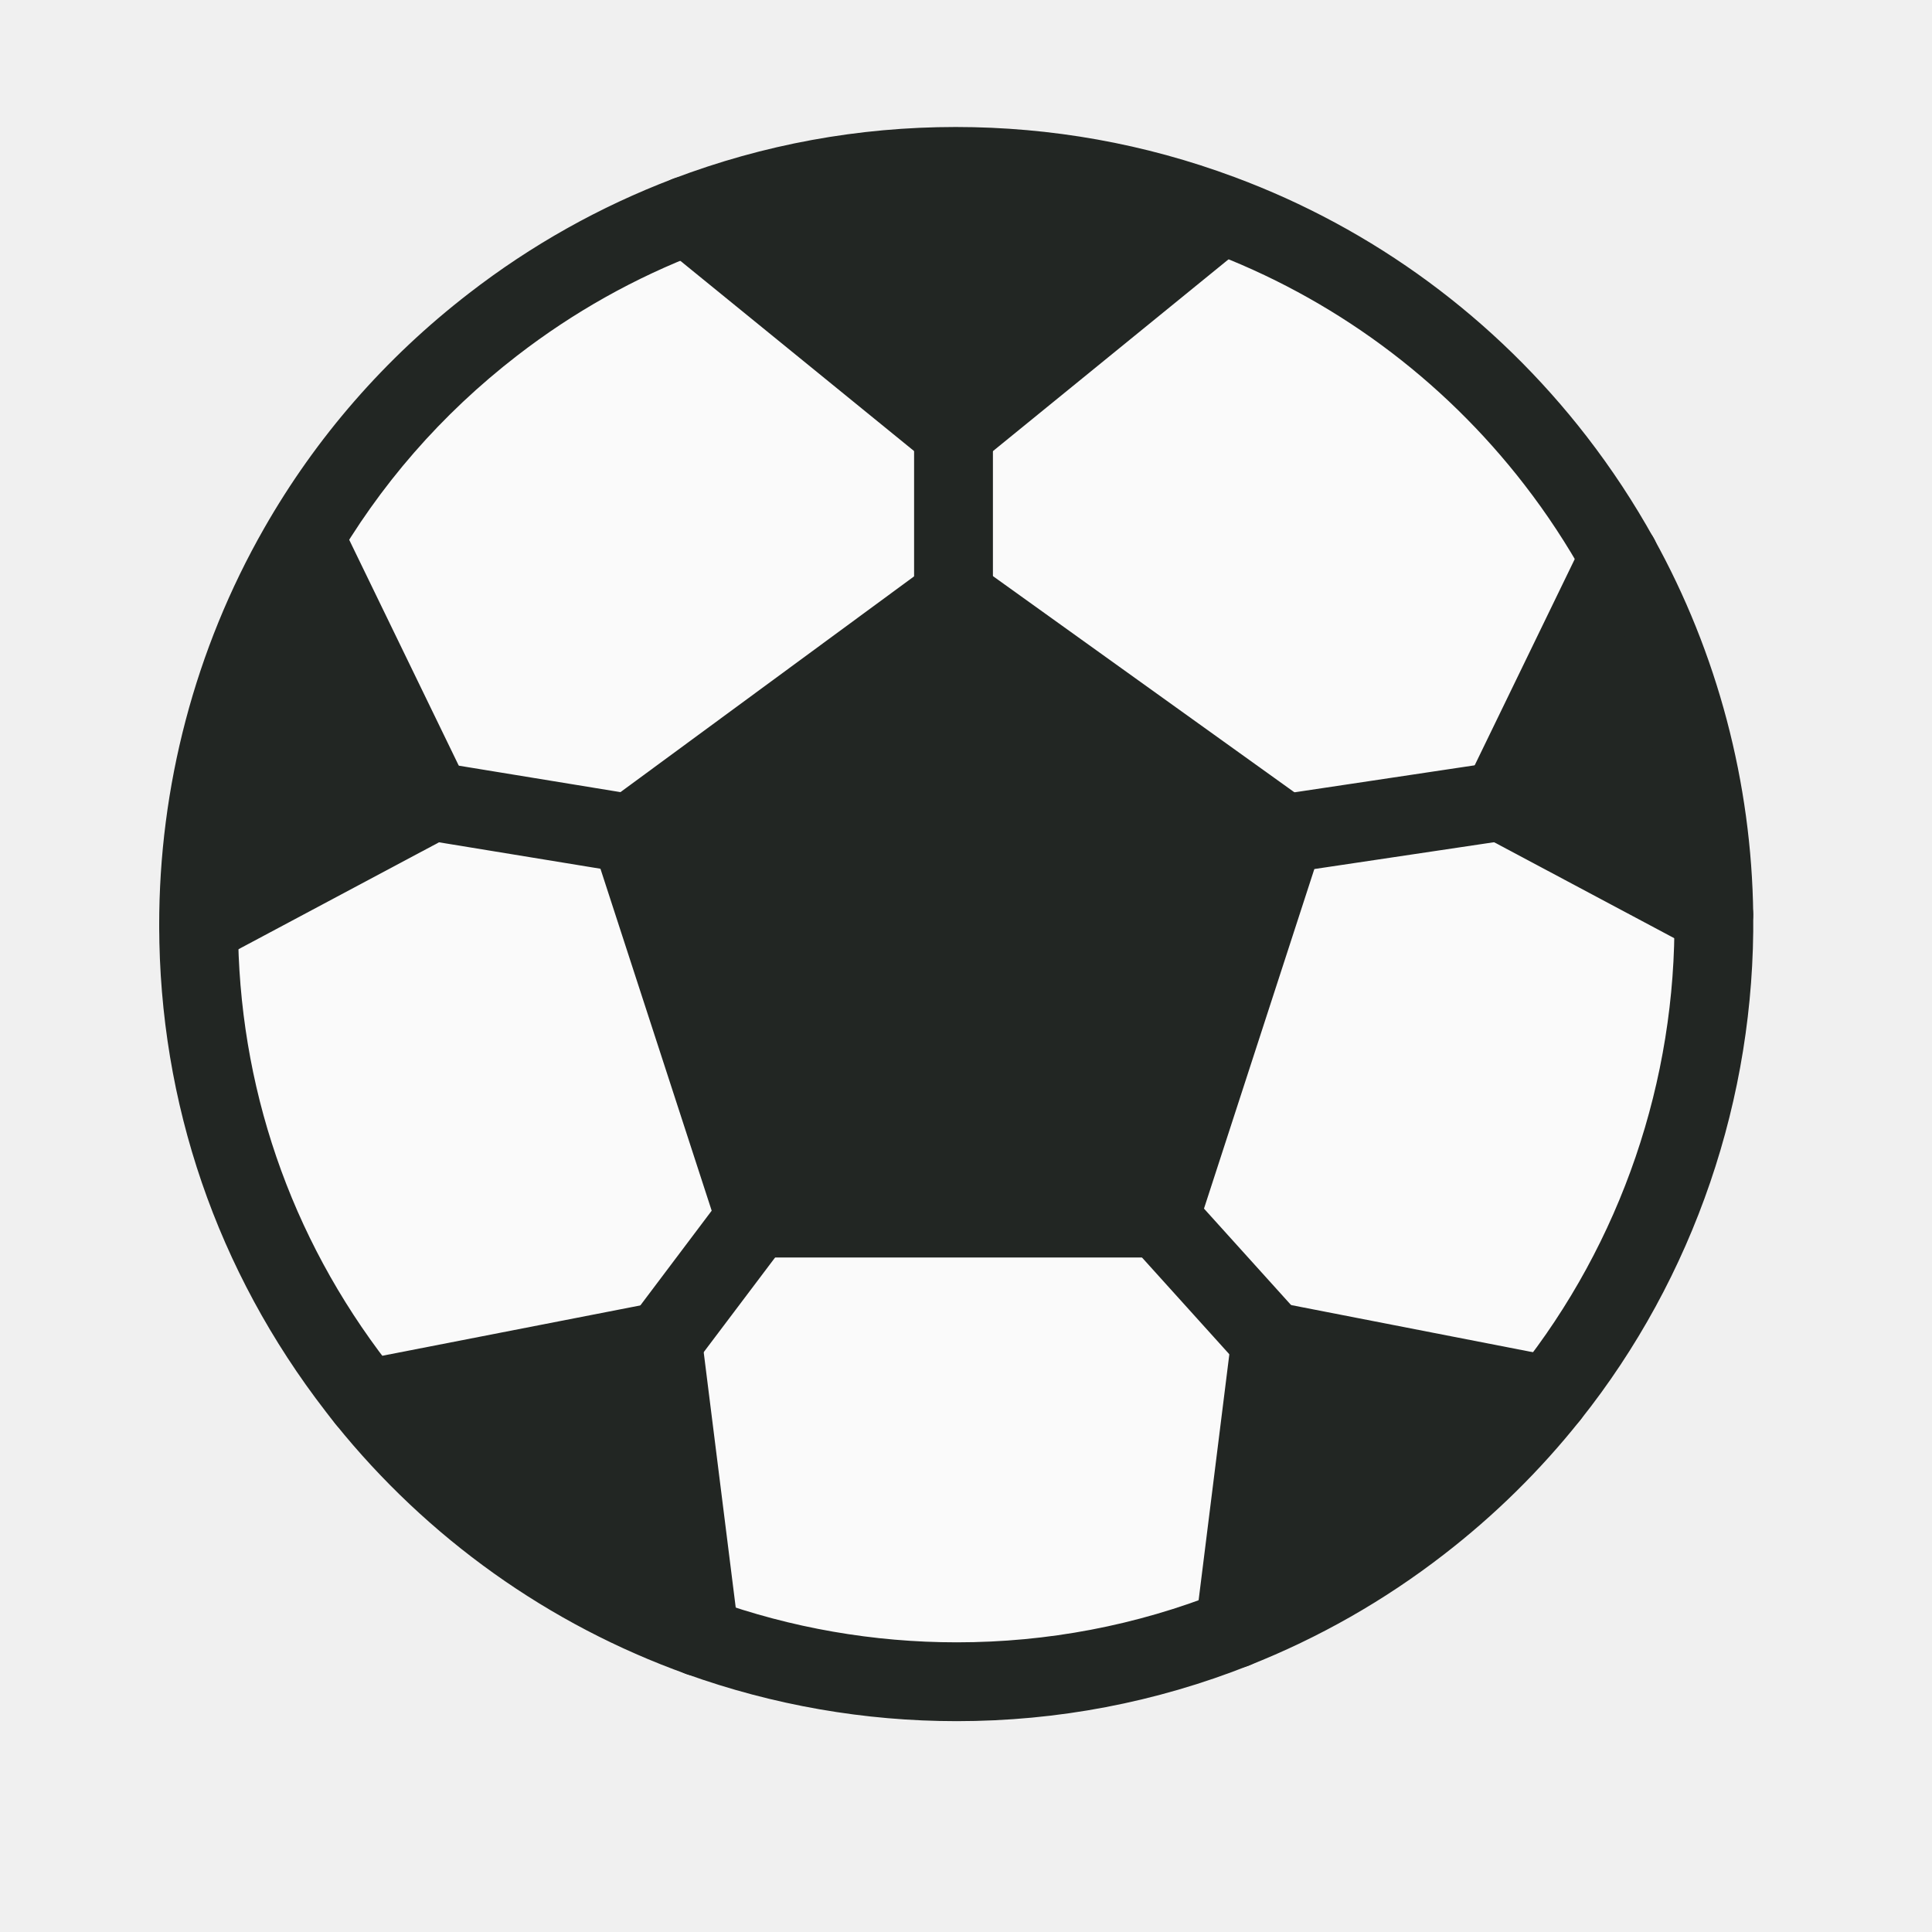
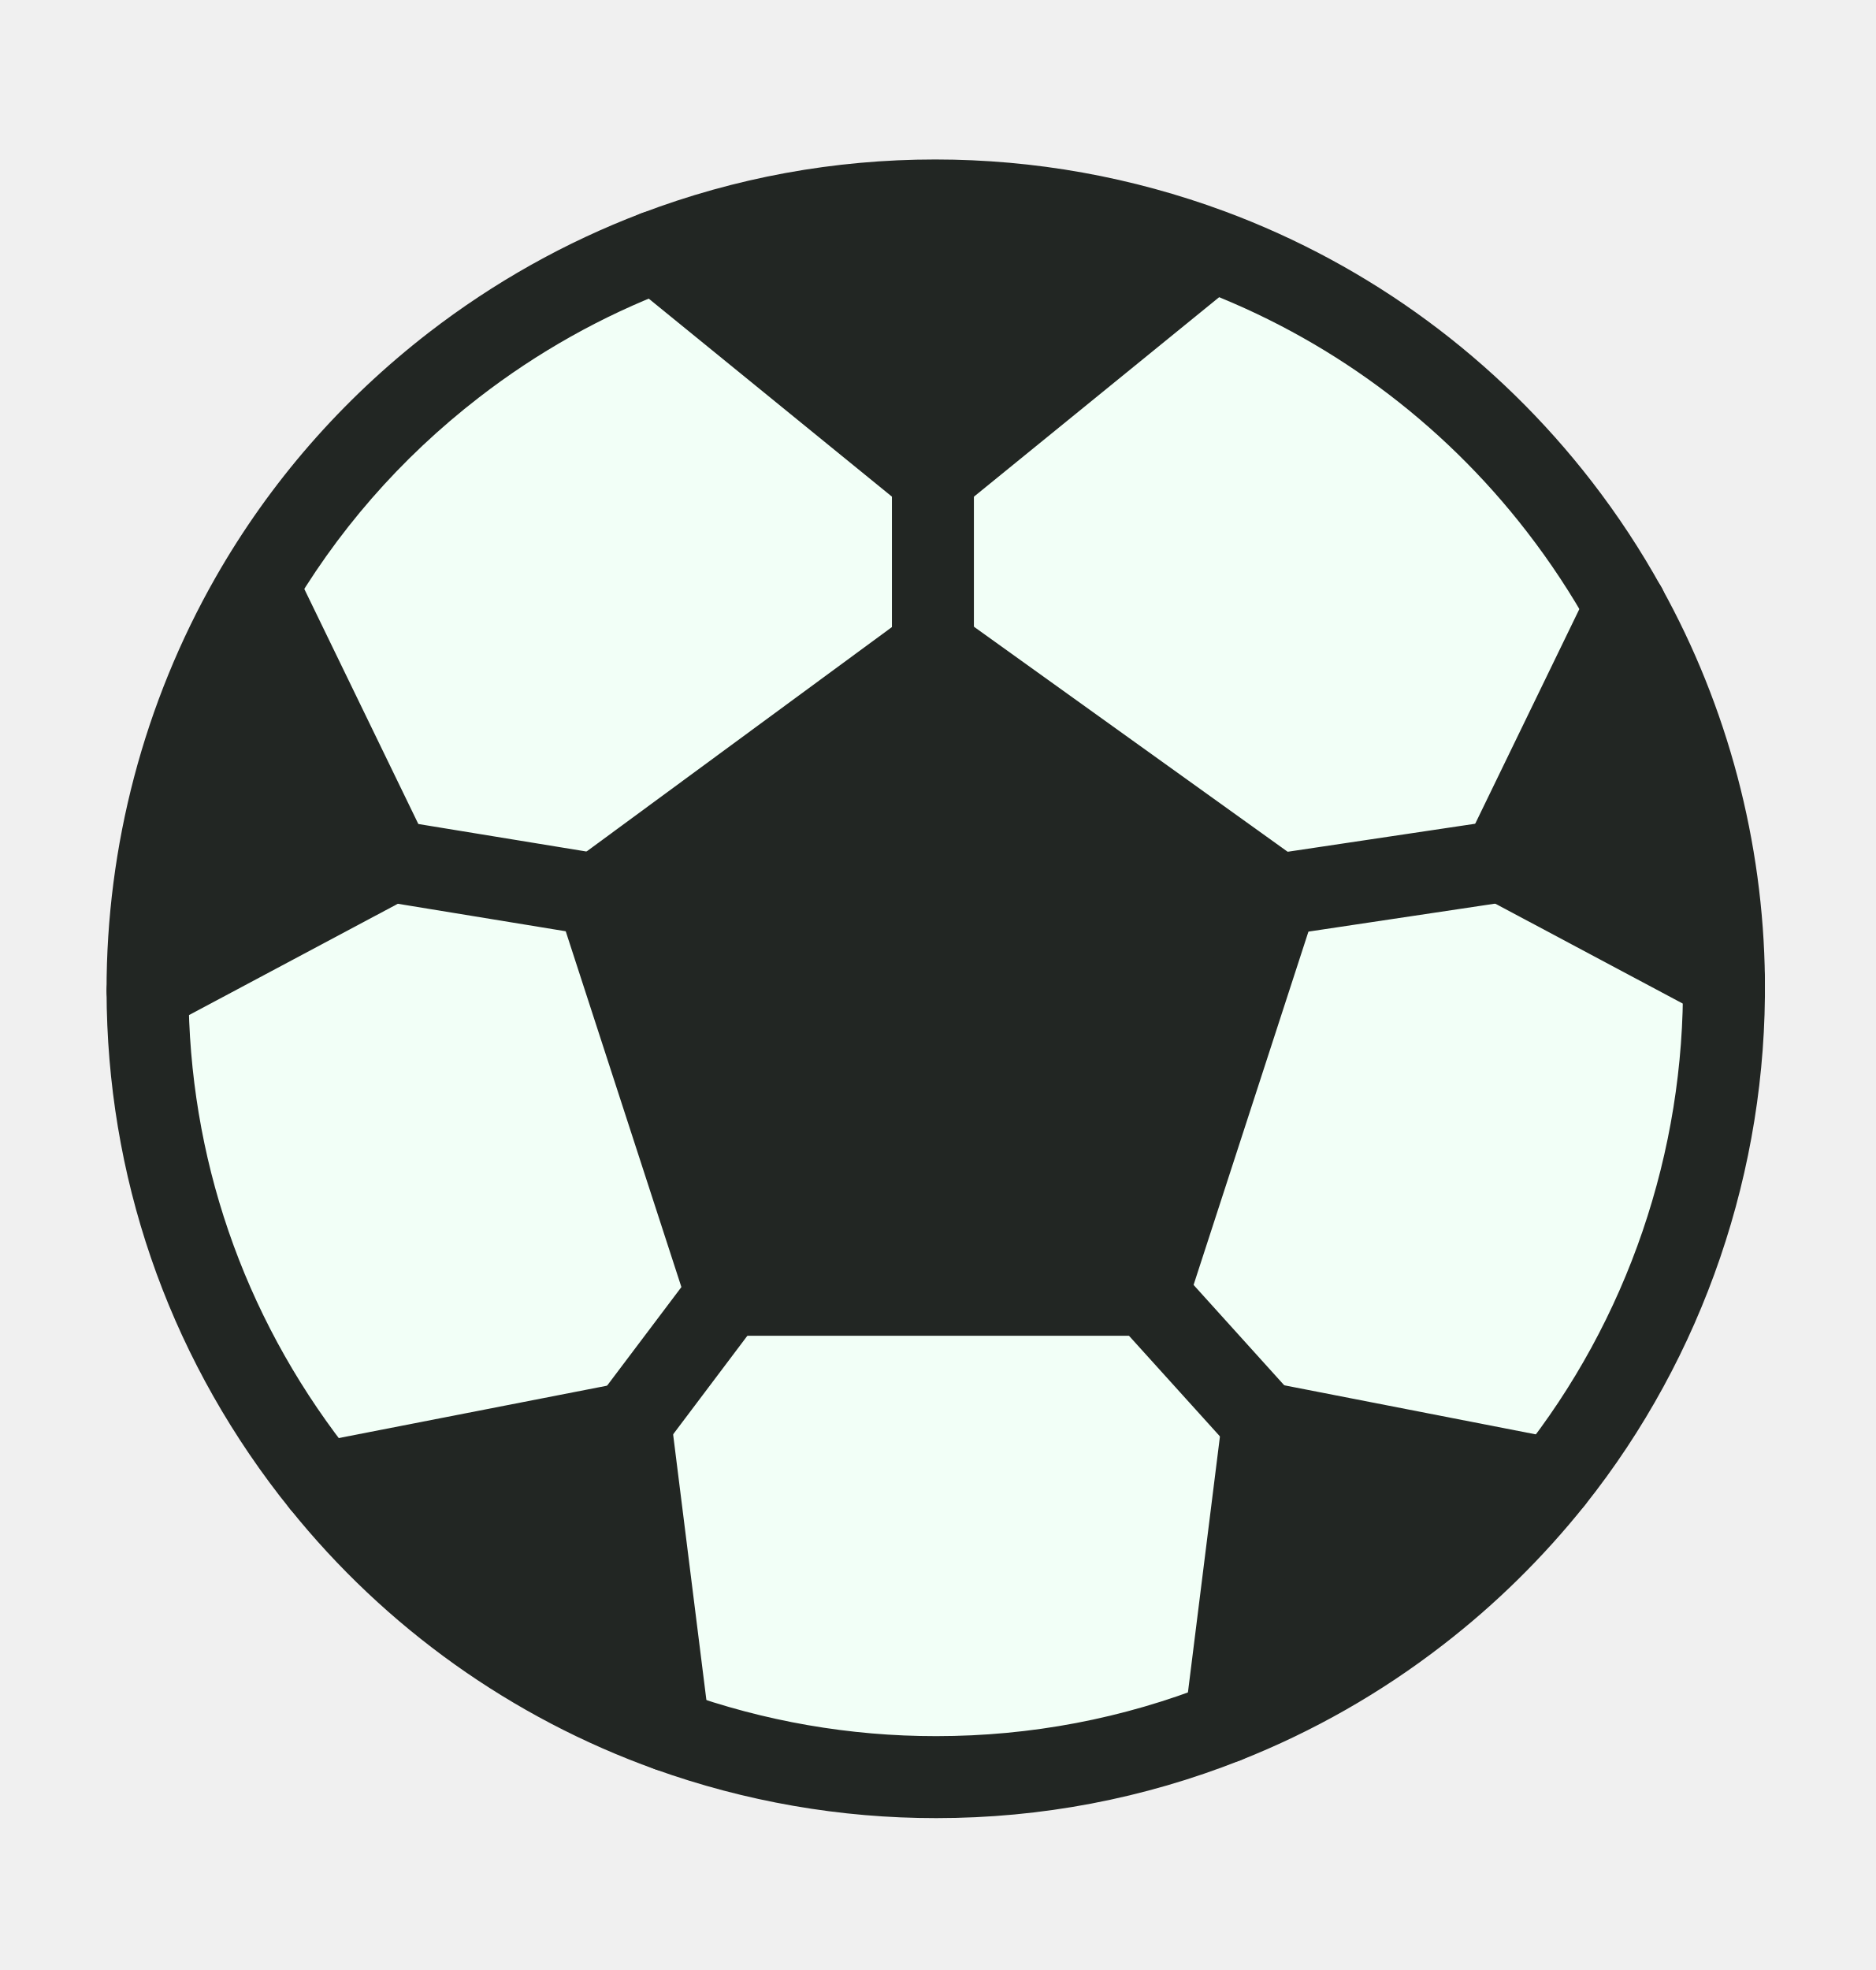
- <svg xmlns="http://www.w3.org/2000/svg" width="15" height="15" viewBox="0 0 15 15" fill="none">
-   <g clip-path="url(#clip0_13_1674)">
-     <path d="M13.306 7.101C13.321 8.434 12.886 9.76 12.029 10.836H12.029L9.865 10.413L9.002 9.457L9.972 6.473L11.654 6.221L13.306 7.101Z" fill="#FAFAFA" />
-     <path d="M13.306 7.101L11.654 6.221L12.573 4.328C13.054 5.197 13.295 6.151 13.306 7.101Z" fill="#222623" />
-     <path d="M12.573 4.328L11.654 6.221L9.972 6.473L7.403 4.629V3.356L7.416 3.346L9.471 1.674L9.476 1.661C10.472 2.03 11.38 2.674 12.078 3.577C12.264 3.818 12.429 4.069 12.573 4.328Z" fill="#FAFAFA" />
-     <path d="M12.029 10.836H12.029C11.741 11.198 11.404 11.532 11.021 11.828C10.572 12.175 10.089 12.447 9.586 12.646L9.865 10.413L12.029 10.836ZM9.972 6.473L9.002 9.457H5.866L4.895 6.473L7.403 4.629L9.972 6.473Z" fill="#222623" />
-     <path d="M9.002 9.457L9.865 10.413L9.586 12.646C8.243 13.178 6.762 13.187 5.432 12.709L5.145 10.413L5.866 9.457H9.002Z" fill="#FAFAFA" />
-     <path d="M9.476 1.661L9.471 1.674L7.416 3.346L7.403 3.356L5.335 1.674C6.679 1.163 8.155 1.171 9.476 1.661Z" fill="#222623" />
-     <path d="M7.403 3.356V4.629L4.895 6.473L3.356 6.221L2.426 4.304L2.315 4.255C2.689 3.602 3.194 3.009 3.827 2.52C4.297 2.156 4.806 1.875 5.335 1.674L7.403 3.356Z" fill="#FAFAFA" />
-     <path d="M4.895 6.473L5.866 9.457L5.145 10.413L2.842 10.863C2.818 10.833 2.794 10.802 2.77 10.771C1.944 9.703 1.544 8.441 1.542 7.188H1.542L3.356 6.221L4.895 6.473Z" fill="#FAFAFA" />
-     <path d="M5.145 10.413L5.432 12.709C4.446 12.356 3.544 11.735 2.842 10.863L5.145 10.413ZM1.542 7.188C1.54 6.168 1.803 5.154 2.315 4.255L2.426 4.304L3.356 6.221L1.542 7.188Z" fill="#222623" />
-     <path d="M7.428 13.363C6.712 13.363 6.002 13.239 5.329 12.997C4.26 12.614 3.318 11.942 2.604 11.055C2.579 11.024 2.553 10.991 2.528 10.958C1.685 9.868 1.238 8.565 1.236 7.189C1.234 6.107 1.515 5.04 2.05 4.103C2.454 3.395 2.989 2.781 3.64 2.278C4.124 1.903 4.658 1.604 5.226 1.388C5.928 1.121 6.666 0.986 7.42 0.986C8.161 0.986 8.889 1.116 9.582 1.374C10.665 1.775 11.611 2.473 12.32 3.39C12.513 3.64 12.687 3.904 12.84 4.18C13.334 5.07 13.6 6.079 13.612 7.098C13.628 8.523 13.152 9.918 12.269 11.026C11.959 11.416 11.603 11.766 11.209 12.07C10.748 12.427 10.24 12.716 9.699 12.93C8.975 13.217 8.211 13.363 7.428 13.363ZM7.42 1.598C6.74 1.598 6.076 1.719 5.444 1.96C4.932 2.154 4.451 2.424 4.014 2.762C3.427 3.216 2.945 3.769 2.581 4.407C2.1 5.251 1.846 6.212 1.848 7.188C1.85 8.427 2.252 9.602 3.012 10.584C3.034 10.613 3.057 10.642 3.08 10.67C3.724 11.471 4.573 12.076 5.535 12.421C6.143 12.64 6.783 12.751 7.428 12.751C8.133 12.751 8.822 12.62 9.474 12.361C9.962 12.168 10.419 11.907 10.834 11.586C11.19 11.312 11.51 10.996 11.79 10.645C12.585 9.647 13.015 8.389 13 7.105C12.99 6.187 12.749 5.278 12.305 4.477C12.167 4.228 12.01 3.989 11.836 3.764C11.197 2.937 10.344 2.309 9.369 1.947C8.746 1.716 8.085 1.597 7.42 1.598Z" fill="#222623" />
-     <path d="M9.002 9.763H5.866C5.801 9.763 5.738 9.743 5.686 9.705C5.634 9.667 5.595 9.613 5.575 9.552L4.604 6.567C4.584 6.506 4.584 6.44 4.604 6.379C4.624 6.318 4.662 6.264 4.714 6.226L7.222 4.383C7.274 4.344 7.336 4.324 7.401 4.323C7.466 4.323 7.529 4.343 7.581 4.381L10.151 6.224C10.204 6.262 10.243 6.316 10.263 6.377C10.283 6.439 10.283 6.506 10.263 6.567L9.293 9.552C9.273 9.613 9.234 9.667 9.182 9.705C9.13 9.743 9.067 9.763 9.002 9.763ZM6.088 9.151H8.78L9.612 6.591L7.405 5.007L5.255 6.588L6.088 9.151ZM7.403 3.662C7.332 3.662 7.264 3.638 7.21 3.594L5.147 1.915C5.11 1.886 5.08 1.85 5.06 1.808C5.039 1.766 5.029 1.72 5.029 1.674C5.029 1.505 5.166 1.368 5.335 1.368C5.405 1.368 5.474 1.392 5.528 1.436L7.596 3.119C7.645 3.159 7.681 3.213 7.698 3.274C7.715 3.335 7.712 3.399 7.691 3.459C7.67 3.519 7.631 3.57 7.579 3.607C7.528 3.643 7.466 3.662 7.403 3.662ZM1.542 7.494C1.474 7.494 1.408 7.472 1.354 7.43C1.3 7.388 1.262 7.329 1.245 7.263C1.229 7.196 1.235 7.127 1.262 7.064C1.29 7.002 1.338 6.95 1.398 6.918L2.952 6.09L2.151 4.437C2.116 4.364 2.112 4.281 2.139 4.205C2.166 4.129 2.221 4.067 2.294 4.031C2.366 3.996 2.45 3.991 2.526 4.017C2.602 4.043 2.665 4.098 2.701 4.17L3.631 6.087C3.666 6.159 3.671 6.24 3.647 6.316C3.622 6.391 3.57 6.454 3.5 6.491L1.686 7.458C1.642 7.482 1.593 7.494 1.542 7.494ZM5.432 13.015C5.357 13.015 5.285 12.988 5.229 12.939C5.174 12.889 5.138 12.821 5.128 12.747L4.882 10.776L2.901 11.163C2.735 11.196 2.575 11.087 2.542 10.921C2.527 10.842 2.543 10.759 2.589 10.692C2.634 10.625 2.704 10.578 2.784 10.562L5.086 10.113C5.127 10.105 5.17 10.105 5.211 10.114C5.252 10.123 5.29 10.141 5.324 10.165C5.358 10.19 5.387 10.221 5.408 10.257C5.429 10.293 5.443 10.334 5.448 10.375L5.736 12.671C5.741 12.715 5.737 12.758 5.724 12.8C5.711 12.841 5.69 12.88 5.661 12.912C5.633 12.945 5.597 12.971 5.558 12.989C5.518 13.006 5.475 13.015 5.432 13.015ZM13.305 7.407C13.255 7.407 13.206 7.395 13.162 7.371L11.51 6.491C11.441 6.454 11.388 6.391 11.363 6.316C11.339 6.24 11.345 6.159 11.379 6.087L12.295 4.199C12.36 4.061 12.518 3.989 12.667 4.037C12.828 4.089 12.916 4.26 12.864 4.421L12.864 4.422C12.859 4.436 12.854 4.449 12.848 4.462L12.058 6.09L13.45 6.831C13.51 6.863 13.558 6.915 13.585 6.977C13.613 7.04 13.619 7.109 13.602 7.176C13.586 7.242 13.548 7.301 13.494 7.343C13.44 7.385 13.374 7.407 13.305 7.407ZM9.586 12.952C9.543 12.952 9.5 12.943 9.461 12.925C9.421 12.907 9.386 12.881 9.357 12.848C9.328 12.816 9.307 12.777 9.294 12.736C9.281 12.694 9.277 12.651 9.283 12.608L9.562 10.375C9.567 10.334 9.581 10.293 9.602 10.257C9.623 10.221 9.652 10.19 9.686 10.165C9.72 10.141 9.759 10.123 9.8 10.114C9.84 10.105 9.883 10.105 9.924 10.113L12.088 10.535C12.127 10.543 12.165 10.559 12.198 10.581C12.232 10.603 12.26 10.632 12.283 10.665C12.305 10.698 12.321 10.736 12.329 10.775C12.337 10.814 12.337 10.855 12.329 10.894C12.322 10.934 12.306 10.971 12.284 11.005C12.262 11.038 12.233 11.067 12.2 11.089C12.166 11.112 12.129 11.128 12.09 11.136C12.05 11.144 12.01 11.144 11.97 11.136L10.128 10.776L9.891 12.68C9.882 12.754 9.847 12.823 9.791 12.874C9.734 12.924 9.662 12.952 9.586 12.952Z" fill="#222623" />
-     <path d="M7.403 4.935C7.322 4.935 7.244 4.903 7.186 4.846C7.129 4.788 7.097 4.71 7.097 4.629V3.356C7.097 3.275 7.129 3.197 7.186 3.14C7.244 3.083 7.322 3.05 7.403 3.05C7.484 3.05 7.562 3.083 7.619 3.14C7.677 3.197 7.709 3.275 7.709 3.356V4.629C7.709 4.669 7.701 4.709 7.686 4.746C7.67 4.783 7.648 4.817 7.619 4.846C7.591 4.874 7.557 4.896 7.52 4.912C7.483 4.927 7.443 4.935 7.403 4.935ZM9.972 6.779C9.895 6.779 9.821 6.749 9.764 6.697C9.708 6.644 9.673 6.572 9.668 6.495C9.662 6.418 9.685 6.342 9.734 6.282C9.782 6.222 9.851 6.182 9.927 6.17L11.609 5.918C11.689 5.908 11.769 5.929 11.833 5.977C11.898 6.026 11.94 6.097 11.952 6.176C11.964 6.256 11.944 6.337 11.897 6.402C11.85 6.467 11.779 6.51 11.7 6.524L10.018 6.775C10.002 6.778 9.987 6.779 9.972 6.779ZM9.865 10.719C9.823 10.719 9.78 10.71 9.741 10.693C9.702 10.675 9.667 10.65 9.638 10.618L8.775 9.662C8.748 9.632 8.727 9.598 8.714 9.56C8.7 9.522 8.695 9.482 8.697 9.442C8.701 9.361 8.737 9.284 8.797 9.23C8.857 9.176 8.937 9.147 9.018 9.152C9.099 9.156 9.175 9.192 9.229 9.252L10.092 10.208C10.132 10.252 10.158 10.306 10.168 10.365C10.177 10.423 10.169 10.483 10.145 10.537C10.121 10.591 10.082 10.637 10.032 10.669C9.983 10.702 9.925 10.719 9.865 10.719ZM5.145 10.719C5.088 10.719 5.032 10.703 4.984 10.673C4.935 10.643 4.896 10.6 4.871 10.549C4.846 10.498 4.835 10.441 4.84 10.385C4.845 10.328 4.866 10.274 4.901 10.229L5.621 9.273C5.646 9.241 5.676 9.214 5.71 9.193C5.745 9.173 5.783 9.16 5.823 9.154C5.863 9.149 5.903 9.151 5.942 9.161C5.981 9.171 6.018 9.189 6.05 9.213C6.115 9.262 6.157 9.334 6.169 9.415C6.18 9.495 6.159 9.577 6.11 9.641L5.389 10.597C5.361 10.635 5.324 10.666 5.281 10.687C5.239 10.708 5.192 10.719 5.145 10.719ZM4.896 6.779C4.879 6.779 4.863 6.777 4.846 6.775L3.307 6.523C3.227 6.509 3.156 6.465 3.109 6.399C3.062 6.333 3.043 6.252 3.056 6.172C3.069 6.092 3.113 6.021 3.179 5.974C3.244 5.926 3.326 5.907 3.405 5.919L4.945 6.171C5.021 6.183 5.089 6.224 5.136 6.284C5.184 6.345 5.207 6.421 5.201 6.497C5.194 6.574 5.16 6.646 5.103 6.698C5.047 6.75 4.973 6.779 4.896 6.779Z" fill="#222623" />
-     <path d="M7.416 3.652C7.353 3.652 7.291 3.633 7.239 3.596C7.188 3.56 7.148 3.508 7.127 3.449C7.106 3.389 7.104 3.325 7.121 3.264C7.138 3.203 7.173 3.149 7.222 3.109L9.278 1.436C9.309 1.411 9.345 1.392 9.384 1.381C9.422 1.369 9.462 1.365 9.502 1.369C9.542 1.373 9.581 1.385 9.617 1.404C9.652 1.424 9.683 1.449 9.708 1.481C9.734 1.512 9.753 1.548 9.764 1.586C9.776 1.625 9.78 1.665 9.775 1.705C9.771 1.745 9.759 1.784 9.74 1.819C9.721 1.854 9.695 1.886 9.664 1.911L7.609 3.584C7.554 3.628 7.486 3.652 7.416 3.652Z" fill="#222623" />
-   </g>
-   <defs>
-     <clipPath id="clip0_13_1674">
-       <rect width="14" height="14" fill="white" transform="translate(0.44043 0.145874)" />
-     </clipPath>
-   </defs>
+ <svg xmlns="http://www.w3.org/2000/svg" width="20" height="21" viewBox="0 0 20 21" fill="none">
+   <path d="M18.379 10.436C18.401 12.341 17.779 14.235 16.555 15.771H16.555L13.464 15.167L12.231 13.802L13.617 9.538L16.02 9.179L18.379 10.436Z" fill="#F2FFF7" />
+   <path d="M18.379 10.436L16.02 9.179L17.332 6.475C18.02 7.716 18.364 9.078 18.379 10.436Z" fill="#222623" />
+   <path d="M17.332 6.475L16.02 9.179L13.617 9.539L9.946 6.905V5.087L9.964 5.072L12.901 2.683L12.908 2.664C14.331 3.192 15.628 4.112 16.625 5.401C16.891 5.746 17.127 6.105 17.332 6.475Z" fill="#F2FFF7" />
+   <path d="M16.555 15.771H16.556C16.143 16.289 15.663 16.767 15.116 17.189C14.475 17.685 13.784 18.073 13.066 18.357L13.464 15.167L16.555 15.771ZM13.617 9.538L12.231 13.802H7.75L6.364 9.538L9.946 6.905L13.617 9.538Z" fill="#222623" />
+   <path d="M12.231 13.802L13.464 15.167L13.066 18.357C11.146 19.117 9.03 19.13 7.131 18.448L6.721 15.167L7.75 13.802H12.231Z" fill="#F2FFF7" />
+   <path d="M12.908 2.664L12.901 2.683L9.964 5.072L9.946 5.087L6.992 2.683C8.913 1.953 11.021 1.964 12.908 2.664Z" fill="#222623" />
+   <path d="M9.946 5.087V6.905L6.364 9.538L4.165 9.179L2.836 6.44L2.678 6.37C3.211 5.437 3.934 4.591 4.837 3.892C5.51 3.372 6.237 2.97 6.992 2.683L9.946 5.087Z" fill="#F2FFF7" />
+   <path d="M6.364 9.538L7.75 13.802L6.721 15.167L3.431 15.81C3.396 15.767 3.362 15.723 3.328 15.679C2.148 14.153 1.576 12.35 1.573 10.56H1.574L4.165 9.179L6.364 9.538Z" fill="#F2FFF7" />
+   <path d="M6.721 15.167L7.131 18.448C5.723 17.943 4.434 17.056 3.431 15.81L6.721 15.167ZM1.573 10.56C1.571 9.103 1.946 7.654 2.678 6.37L2.836 6.439L4.165 9.179L1.573 10.56Z" fill="#222623" />
+   <path d="M9.982 19.381C8.96 19.382 7.945 19.205 6.983 18.86C5.457 18.312 4.11 17.352 3.091 16.084C3.055 16.04 3.019 15.993 2.982 15.947C1.778 14.389 1.14 12.527 1.136 10.562C1.134 9.016 1.536 7.492 2.299 6.154C2.877 5.142 3.641 4.265 4.57 3.546C5.263 3.011 6.025 2.583 6.837 2.274C7.839 1.893 8.894 1.7 9.971 1.7C11.029 1.7 12.069 1.887 13.06 2.254C14.606 2.828 15.958 3.824 16.971 5.134C17.247 5.491 17.496 5.869 17.714 6.264C18.419 7.534 18.8 8.976 18.816 10.432C18.84 12.467 18.159 14.46 16.898 16.044C16.454 16.6 15.946 17.101 15.383 17.535C14.726 18.044 14 18.458 13.226 18.764C12.192 19.173 11.101 19.381 9.982 19.381ZM9.971 2.574C9 2.574 8.05 2.748 7.148 3.091C6.417 3.369 5.729 3.755 5.105 4.238C4.267 4.886 3.578 5.677 3.058 6.587C2.37 7.793 2.008 9.166 2.01 10.56C2.013 12.331 2.589 14.008 3.674 15.412C3.706 15.453 3.738 15.494 3.771 15.535C4.691 16.679 5.903 17.543 7.279 18.037C8.146 18.349 9.061 18.508 9.982 18.507C10.99 18.507 11.973 18.32 12.905 17.951C13.602 17.675 14.256 17.302 14.848 16.844C15.356 16.452 15.814 16.001 16.214 15.499C17.35 14.073 17.963 12.277 17.942 10.442C17.927 9.13 17.584 7.832 16.95 6.687C16.752 6.331 16.528 5.991 16.279 5.669C15.367 4.488 14.148 3.591 12.756 3.074C11.865 2.743 10.921 2.574 9.971 2.574Z" fill="#222623" />
+   <path d="M12.231 14.239H7.75C7.658 14.239 7.568 14.21 7.494 14.155C7.419 14.101 7.363 14.025 7.335 13.937L5.949 9.674C5.92 9.586 5.92 9.492 5.948 9.405C5.976 9.317 6.031 9.241 6.105 9.186L9.688 6.553C9.762 6.498 9.852 6.468 9.944 6.468C10.036 6.467 10.126 6.496 10.201 6.55L13.872 9.183C13.947 9.238 14.004 9.314 14.033 9.402C14.062 9.49 14.062 9.586 14.033 9.674L12.647 13.937C12.618 14.025 12.563 14.101 12.488 14.156C12.413 14.21 12.323 14.239 12.231 14.239ZM8.068 13.365H11.914L13.103 9.707L9.95 7.445L6.878 9.704L8.068 13.365ZM9.946 5.524C9.846 5.524 9.748 5.489 9.671 5.426L6.724 3.027C6.671 2.987 6.629 2.934 6.599 2.875C6.57 2.815 6.555 2.749 6.555 2.683C6.555 2.441 6.75 2.246 6.992 2.246C7.092 2.246 7.19 2.28 7.268 2.344L10.223 4.748C10.293 4.805 10.343 4.882 10.367 4.969C10.392 5.056 10.389 5.148 10.358 5.233C10.328 5.318 10.272 5.392 10.198 5.444C10.125 5.496 10.037 5.524 9.946 5.524ZM1.574 10.998C1.477 10.998 1.382 10.965 1.305 10.905C1.228 10.845 1.173 10.761 1.15 10.667C1.126 10.572 1.135 10.473 1.174 10.383C1.214 10.294 1.282 10.221 1.368 10.175L3.588 8.991L2.443 6.63C2.394 6.526 2.388 6.407 2.427 6.299C2.465 6.19 2.544 6.101 2.648 6.051C2.751 6.001 2.871 5.993 2.98 6.03C3.088 6.067 3.178 6.146 3.23 6.249L4.559 8.988C4.608 9.09 4.616 9.207 4.581 9.314C4.546 9.422 4.471 9.511 4.371 9.565L1.78 10.946C1.717 10.98 1.646 10.998 1.574 10.998ZM7.131 18.885C7.024 18.885 6.921 18.846 6.842 18.776C6.762 18.705 6.711 18.608 6.697 18.502L6.345 15.686L3.515 16.239C3.279 16.285 3.049 16.131 3.003 15.894C2.98 15.78 3.004 15.662 3.069 15.566C3.134 15.47 3.234 15.403 3.348 15.381L6.637 14.739C6.696 14.727 6.756 14.728 6.815 14.741C6.873 14.754 6.929 14.778 6.977 14.813C7.026 14.849 7.066 14.893 7.097 14.945C7.127 14.996 7.147 15.054 7.154 15.113L7.565 18.394C7.572 18.455 7.567 18.518 7.549 18.577C7.53 18.636 7.5 18.691 7.458 18.738C7.417 18.784 7.367 18.821 7.31 18.847C7.254 18.872 7.193 18.885 7.131 18.885ZM18.379 10.874C18.307 10.873 18.236 10.856 18.173 10.822L15.814 9.565C15.715 9.511 15.639 9.422 15.604 9.314C15.569 9.207 15.577 9.09 15.627 8.988L16.936 6.29C17.028 6.093 17.254 5.99 17.466 6.058C17.696 6.132 17.823 6.378 17.748 6.608L17.748 6.609C17.742 6.629 17.734 6.648 17.725 6.666L16.597 8.991L18.585 10.051C18.671 10.097 18.739 10.17 18.779 10.259C18.818 10.348 18.827 10.448 18.803 10.543C18.779 10.637 18.725 10.721 18.648 10.781C18.571 10.841 18.476 10.874 18.379 10.874ZM13.066 18.794C13.004 18.794 12.943 18.781 12.886 18.756C12.83 18.73 12.779 18.693 12.738 18.646C12.697 18.6 12.666 18.545 12.648 18.486C12.63 18.427 12.624 18.364 12.632 18.303L13.031 15.113C13.038 15.054 13.058 14.996 13.088 14.945C13.119 14.893 13.159 14.849 13.208 14.813C13.257 14.778 13.312 14.754 13.37 14.741C13.429 14.728 13.489 14.727 13.548 14.739L16.639 15.342C16.695 15.353 16.749 15.375 16.797 15.407C16.845 15.439 16.886 15.48 16.918 15.527C16.95 15.575 16.972 15.628 16.983 15.684C16.995 15.741 16.995 15.799 16.984 15.855C16.973 15.911 16.951 15.965 16.919 16.013C16.888 16.061 16.847 16.102 16.799 16.134C16.752 16.166 16.698 16.188 16.642 16.2C16.586 16.211 16.528 16.211 16.471 16.2L13.84 15.686L13.5 18.405C13.489 18.512 13.438 18.611 13.357 18.683C13.277 18.755 13.174 18.794 13.066 18.794Z" fill="#222623" />
+   <path d="M9.946 7.342C9.83 7.342 9.719 7.296 9.637 7.214C9.555 7.132 9.509 7.021 9.509 6.905V5.086C9.509 4.971 9.555 4.859 9.637 4.777C9.719 4.695 9.83 4.649 9.946 4.649C10.062 4.649 10.173 4.695 10.255 4.777C10.337 4.859 10.383 4.971 10.383 5.086V6.905C10.383 6.962 10.372 7.019 10.35 7.072C10.328 7.125 10.296 7.173 10.255 7.214C10.215 7.254 10.166 7.287 10.113 7.309C10.06 7.33 10.004 7.342 9.946 7.342ZM13.616 9.976C13.506 9.975 13.4 9.933 13.319 9.858C13.239 9.783 13.19 9.68 13.181 9.571C13.173 9.461 13.207 9.352 13.276 9.266C13.345 9.18 13.443 9.123 13.552 9.106L15.955 8.747C16.069 8.731 16.184 8.762 16.275 8.83C16.367 8.899 16.428 9.002 16.445 9.115C16.462 9.229 16.434 9.344 16.366 9.437C16.299 9.53 16.198 9.592 16.084 9.611L13.682 9.971C13.66 9.974 13.638 9.976 13.616 9.976ZM13.464 15.604C13.403 15.604 13.342 15.592 13.287 15.567C13.231 15.542 13.181 15.506 13.14 15.46L11.906 14.095C11.868 14.052 11.838 14.002 11.819 13.948C11.8 13.894 11.791 13.837 11.794 13.78C11.8 13.664 11.852 13.555 11.938 13.477C12.024 13.4 12.137 13.359 12.253 13.365C12.369 13.371 12.478 13.423 12.555 13.509L13.788 14.874C13.845 14.937 13.882 15.015 13.896 15.098C13.909 15.182 13.898 15.268 13.864 15.345C13.829 15.422 13.773 15.488 13.702 15.534C13.631 15.58 13.549 15.604 13.464 15.604ZM6.72 15.604C6.639 15.604 6.559 15.582 6.49 15.539C6.421 15.496 6.365 15.435 6.329 15.362C6.293 15.29 6.278 15.208 6.285 15.127C6.293 15.046 6.323 14.969 6.372 14.904L7.401 13.539C7.436 13.493 7.479 13.454 7.528 13.425C7.578 13.396 7.633 13.377 7.689 13.369C7.746 13.361 7.804 13.364 7.86 13.379C7.915 13.393 7.968 13.418 8.013 13.453C8.106 13.523 8.167 13.626 8.183 13.741C8.199 13.856 8.169 13.972 8.099 14.065L7.07 15.431C7.029 15.485 6.976 15.528 6.915 15.559C6.855 15.589 6.788 15.604 6.72 15.604ZM6.364 9.976C6.341 9.976 6.317 9.974 6.293 9.97L4.094 9.61C3.981 9.591 3.879 9.527 3.812 9.433C3.745 9.339 3.718 9.223 3.737 9.109C3.755 8.995 3.818 8.893 3.912 8.825C4.005 8.758 4.121 8.73 4.235 8.747L6.435 9.107C6.543 9.125 6.641 9.183 6.708 9.269C6.776 9.355 6.809 9.464 6.8 9.574C6.791 9.683 6.741 9.785 6.661 9.86C6.58 9.934 6.474 9.976 6.364 9.976Z" fill="#222623" />
+   <path d="M9.965 5.509C9.874 5.509 9.786 5.481 9.713 5.429C9.639 5.377 9.583 5.304 9.553 5.219C9.522 5.134 9.519 5.041 9.544 4.954C9.568 4.867 9.619 4.79 9.689 4.733L12.625 2.344C12.67 2.307 12.721 2.28 12.776 2.264C12.831 2.247 12.889 2.242 12.946 2.248C13.003 2.254 13.058 2.271 13.109 2.298C13.159 2.325 13.204 2.362 13.24 2.407C13.276 2.451 13.303 2.503 13.32 2.558C13.336 2.613 13.342 2.67 13.336 2.727C13.33 2.784 13.313 2.84 13.286 2.89C13.258 2.941 13.221 2.986 13.177 3.022L10.24 5.411C10.162 5.475 10.065 5.509 9.965 5.509Z" fill="#222623" />
</svg>
